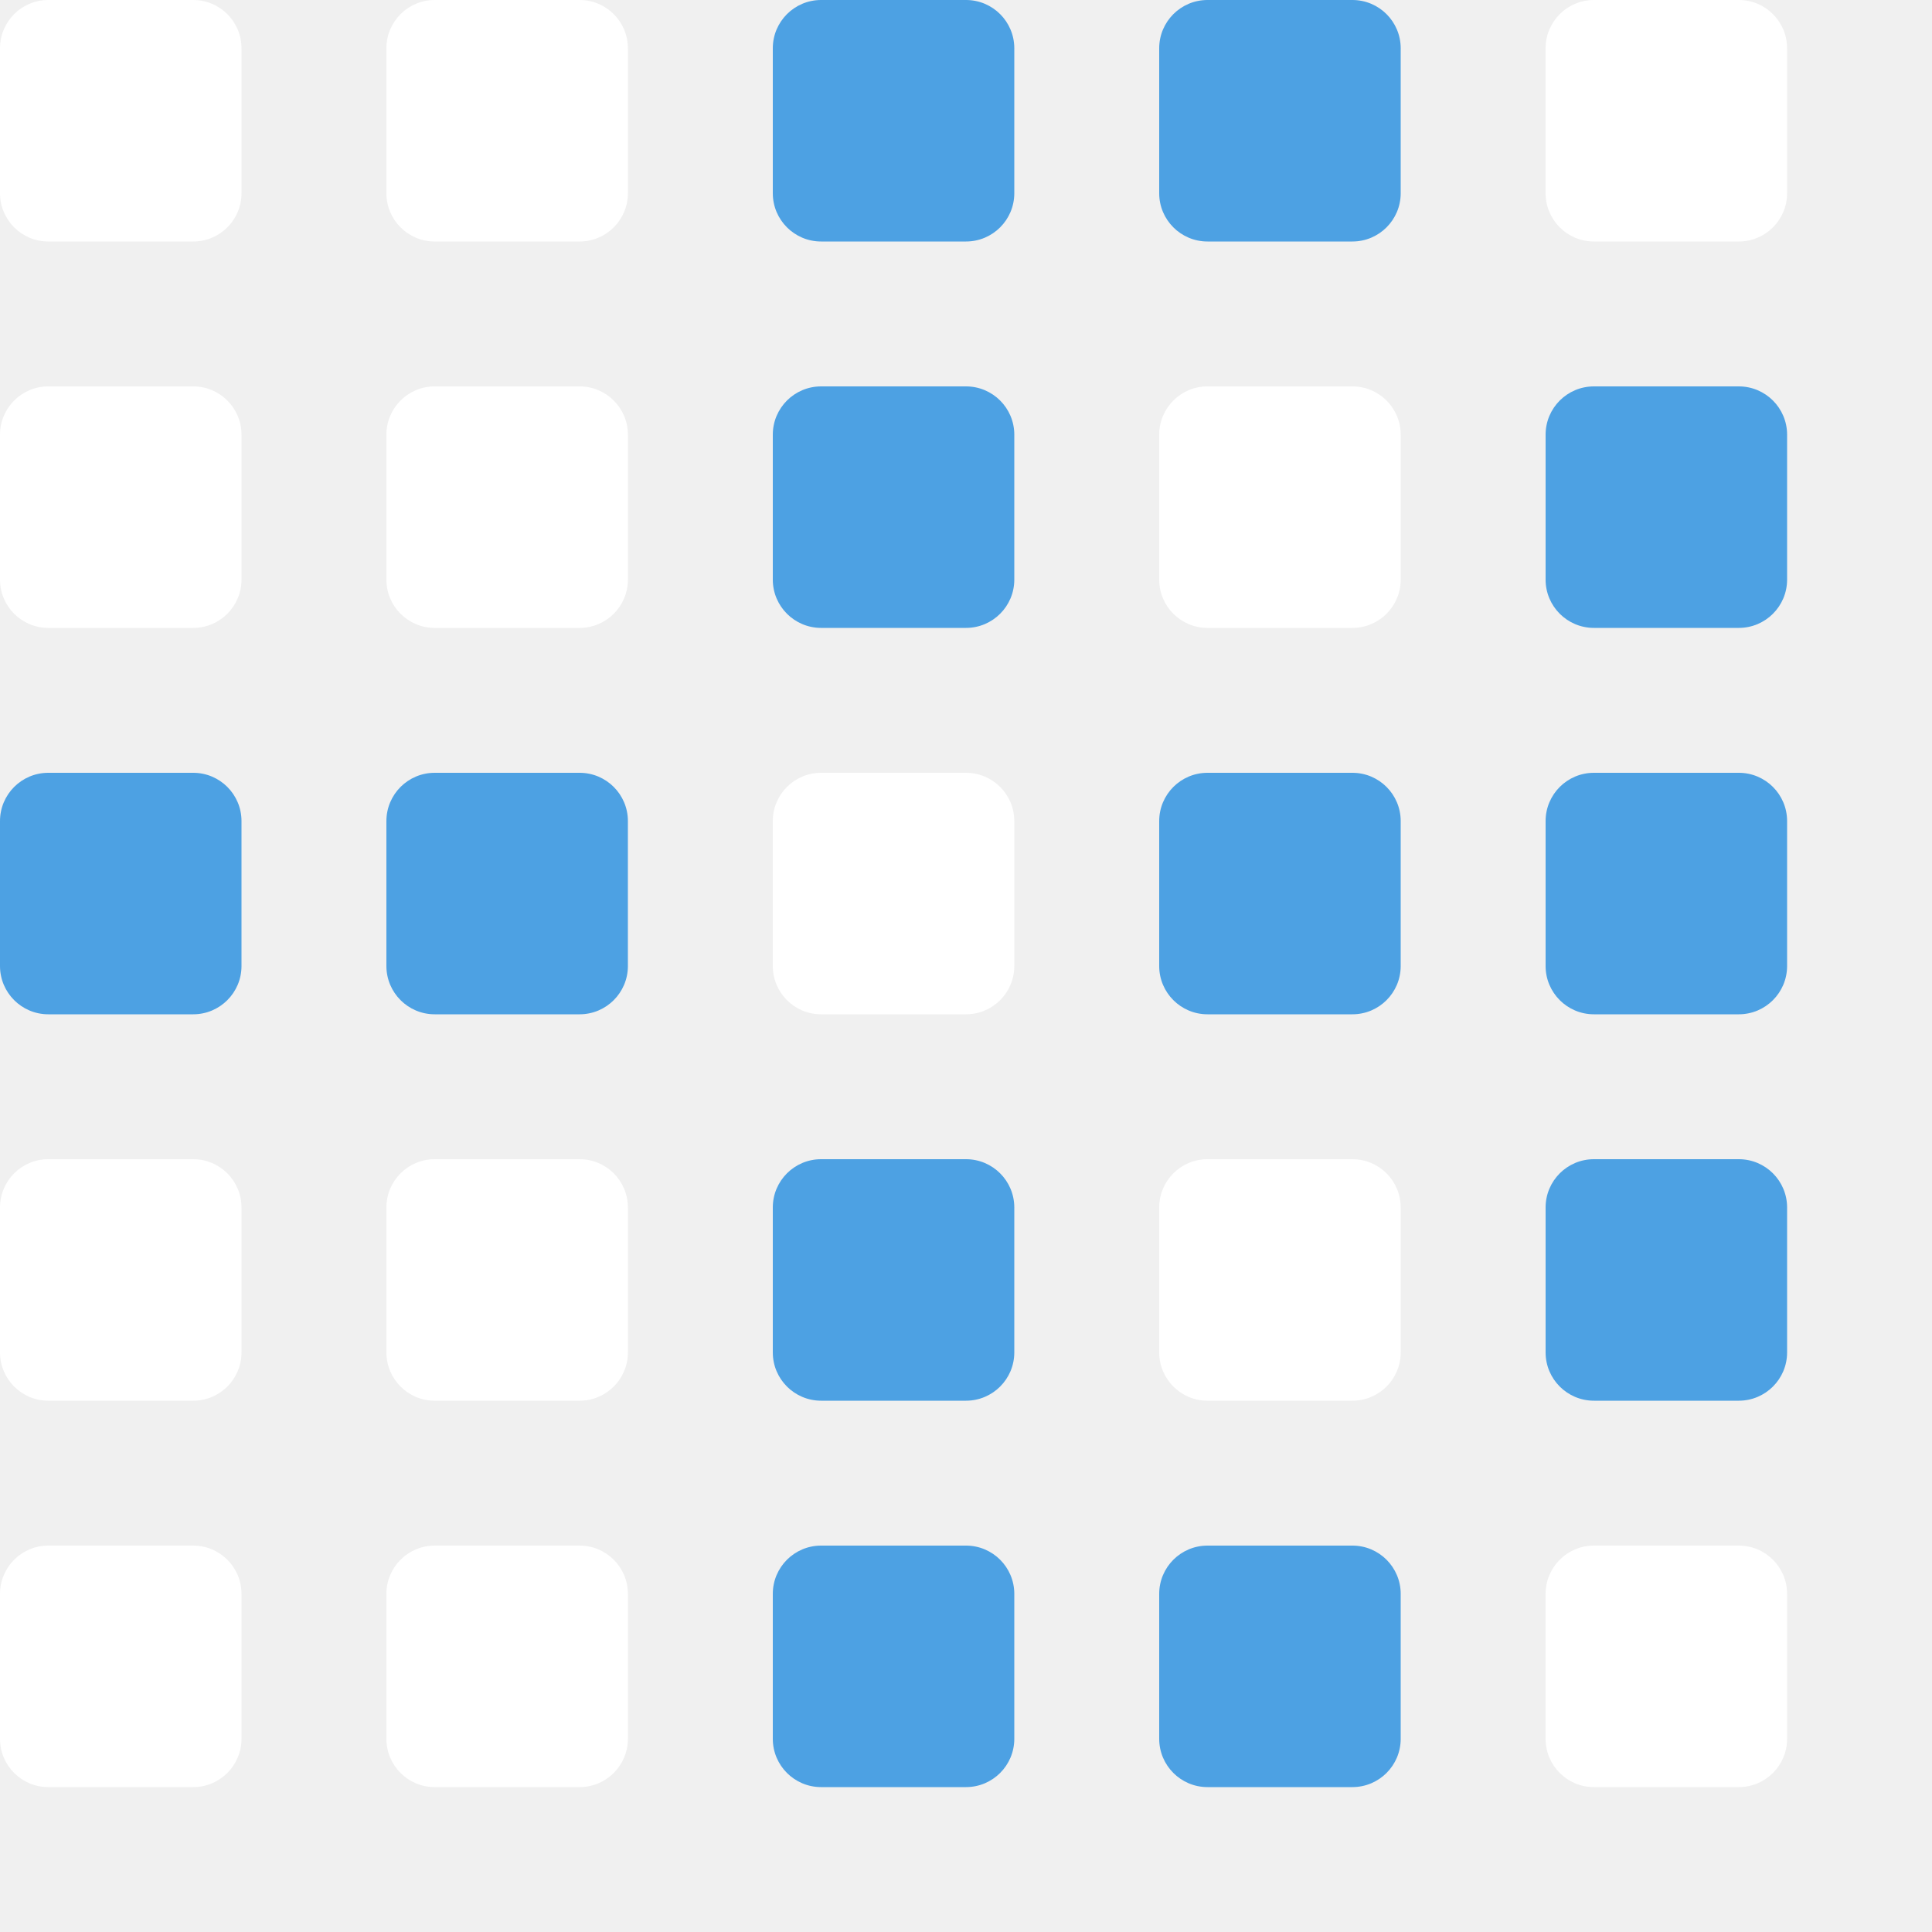
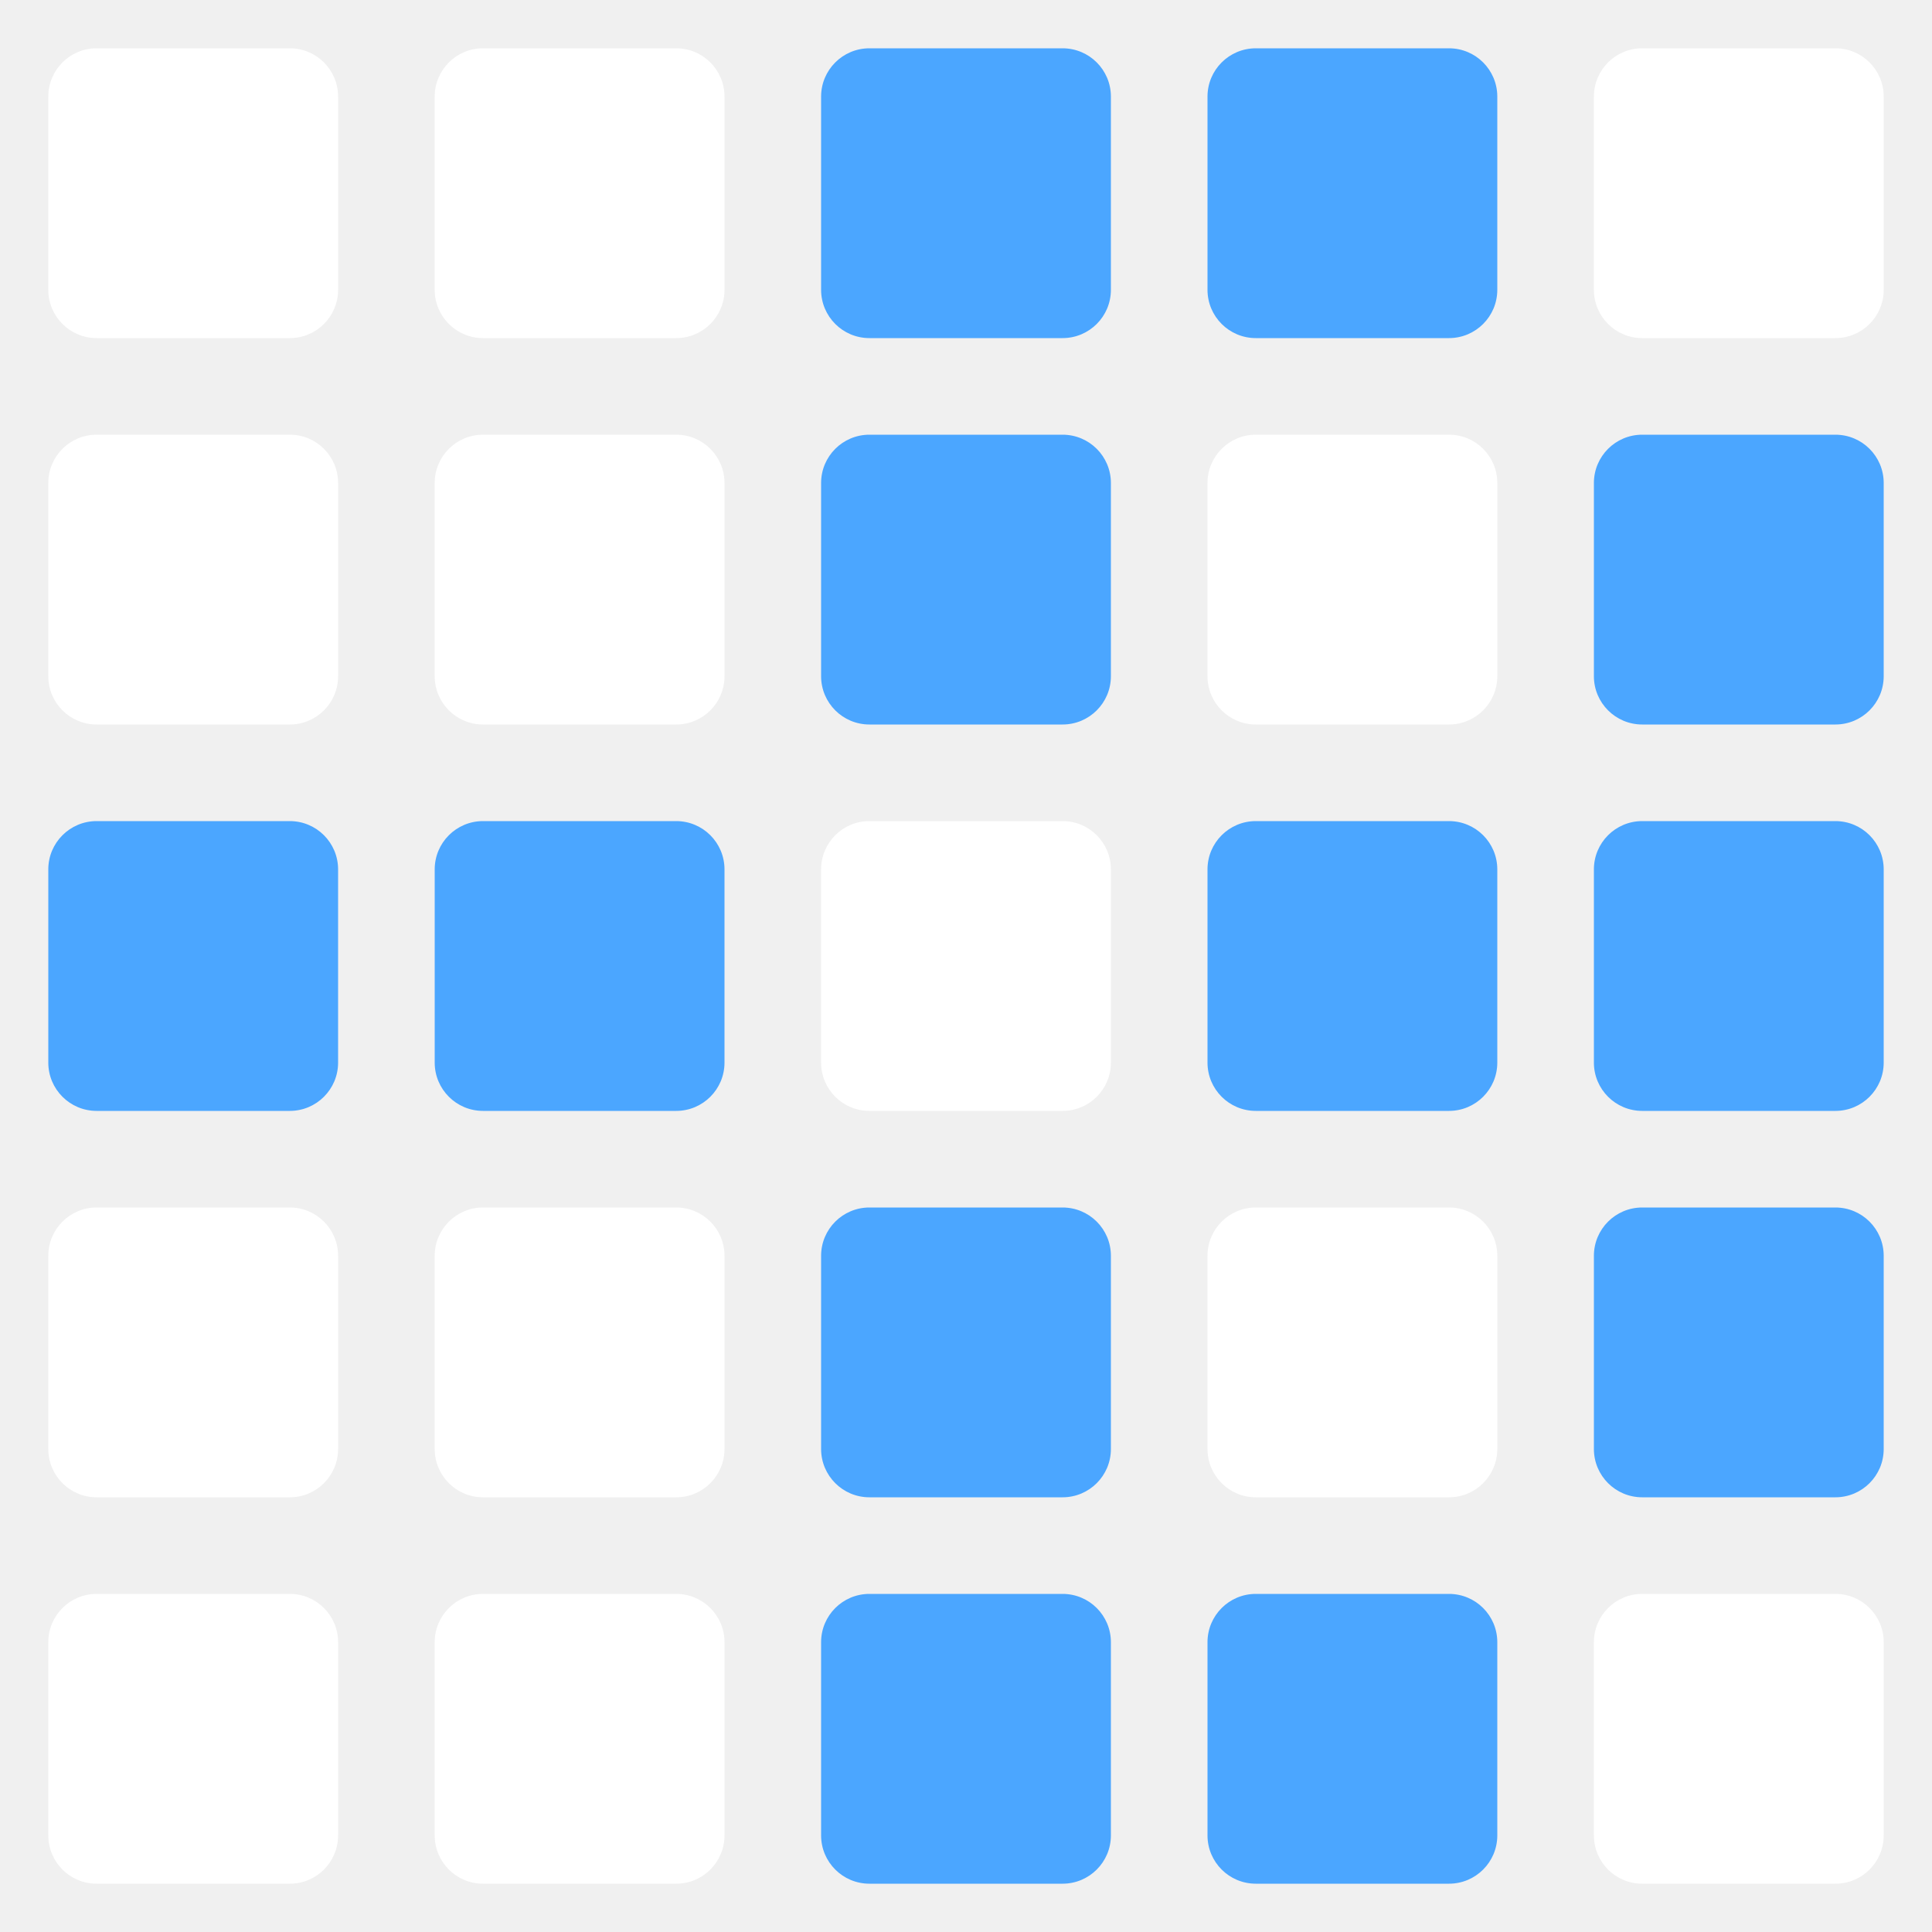
<svg xmlns="http://www.w3.org/2000/svg" height="200" width="200">
-   <rect y="0" x="0" width="25" height="25" rx="5" transform="translate(0,0)" style="fill:#fff;" />
-   <rect y="0" x="0" width="25" height="25" rx="5" transform="translate(40,0)" style="fill:#fff;" />
-   <rect y="0" x="0" width="25" height="25" rx="5" transform="translate(80,0)" style="fill: #4DA1E3;" />
-   <rect y="0" x="0" width="25" height="25" rx="5" transform="translate(120,0)" style="fill: #4DA1E3;" />
-   <rect y="0" x="0" width="25" height="25" rx="5" transform="translate(160,0)" style="fill:#fff;" />
-   <rect y="0" x="0" width="25" height="25" rx="5" transform="translate(0,40)" style="fill:#fff;" />
-   <rect y="0" x="0" width="25" height="25" rx="5" transform="translate(40,40)" style="fill:#fff;" />
-   <rect y="0" x="0" width="25" height="25" rx="5" transform="translate(80,40)" style="fill: #4DA1E3;" />
-   <rect y="0" x="0" width="25" height="25" rx="5" transform="translate(120,40)" style="fill:#fff;" />
-   <rect y="0" x="0" width="25" height="25" rx="5" transform="translate(160,40)" style="fill: #4DA1E3;" />
-   <rect y="0" x="0" width="25" height="25" rx="5" transform="translate(0,80)" style="fill: #4DA1E3;" />
-   <rect y="0" x="0" width="25" height="25" rx="5" transform="translate(40,80)" style="fill: #4DA1E3;" />
-   <rect y="0" x="0" width="25" height="25" rx="5" transform="translate(80,80)" style="fill:#fff;" />
-   <rect y="0" x="0" width="25" height="25" rx="5" transform="translate(120,80)" style="fill: #4DA1E3;" />
-   <rect y="0" x="0" width="25" height="25" rx="5" transform="translate(160,80)" style="fill: #4DA1E3;" />
-   <rect y="0" x="0" width="25" height="25" rx="5" transform="translate(0,120)" style="fill:#fff;" />
-   <rect y="0" x="0" width="25" height="25" rx="5" transform="translate(40,120)" style="fill:#fff;" />
-   <rect y="0" x="0" width="25" height="25" rx="5" transform="translate(80,120)" style="fill: #4DA1E3;" />
-   <rect y="0" x="0" width="25" height="25" rx="5" transform="translate(120,120)" style="fill:#fff;" />
-   <rect y="0" x="0" width="25" height="25" rx="5" transform="translate(160,120)" style="fill: #4DA1E3;" />
-   <rect y="0" x="0" width="25" height="25" rx="5" transform="translate(0,160)" style="fill:#fff;" />
-   <rect y="0" x="0" width="25" height="25" rx="5" transform="translate(40,160)" style="fill:#fff;" />
-   <rect y="0" x="0" width="25" height="25" rx="5" transform="translate(80,160)" style="fill: #4DA1E3;" />
-   <rect y="0" x="0" width="25" height="25" rx="5" transform="translate(120,160)" style="fill: #4DA1E3;" />
-   <rect y="0" x="0" width="25" height="25" rx="5" transform="translate(160,160)" style="fill:#fff;" />
+   <rect y="5" x="5" width="30" height="30" rx="5" transform="translate(0,0)" style="fill:#fff;" />
+   <rect y="5" x="5" width="30" height="30" rx="5" transform="translate(40,0)" style="fill:#fff;" />
+   <rect y="5" x="5" width="30" height="30" rx="5" transform="translate(80,0)" style="fill: #4BA6FF;" />
+   <rect y="5" x="5" width="30" height="30" rx="5" transform="translate(120,0)" style="fill: #4BA6FF;" />
+   <rect y="5" x="5" width="30" height="30" rx="5" transform="translate(160,0)" style="fill:#fff;" />
+   <rect y="5" x="5" width="30" height="30" rx="5" transform="translate(0,40)" style="fill:#fff;" />
+   <rect y="5" x="5" width="30" height="30" rx="5" transform="translate(40,40)" style="fill:#fff;" />
+   <rect y="5" x="5" width="30" height="30" rx="5" transform="translate(80,40)" style="fill: #4BA6FF;" />
+   <rect y="5" x="5" width="30" height="30" rx="5" transform="translate(120,40)" style="fill:#fff;" />
+   <rect y="5" x="5" width="30" height="30" rx="5" transform="translate(160,40)" style="fill: #4BA6FF;" />
+   <rect y="5" x="5" width="30" height="30" rx="5" transform="translate(0,80)" style="fill: #4BA6FF;" />
+   <rect y="5" x="5" width="30" height="30" rx="5" transform="translate(40,80)" style="fill: #4BA6FF;" />
+   <rect y="5" x="5" width="30" height="30" rx="5" transform="translate(80,80)" style="fill:#fff;" />
+   <rect y="5" x="5" width="30" height="30" rx="5" transform="translate(120,80)" style="fill: #4BA6FF;" />
+   <rect y="5" x="5" width="30" height="30" rx="5" transform="translate(160,80)" style="fill: #4BA6FF;" />
+   <rect y="5" x="5" width="30" height="30" rx="5" transform="translate(0,120)" style="fill:#fff;" />
+   <rect y="5" x="5" width="30" height="30" rx="5" transform="translate(40,120)" style="fill:#fff;" />
+   <rect y="5" x="5" width="30" height="30" rx="5" transform="translate(80,120)" style="fill: #4BA6FF;" />
+   <rect y="5" x="5" width="30" height="30" rx="5" transform="translate(120,120)" style="fill:#fff;" />
+   <rect y="5" x="5" width="30" height="30" rx="5" transform="translate(160,120)" style="fill: #4BA6FF;" />
+   <rect y="5" x="5" width="30" height="30" rx="5" transform="translate(0,160)" style="fill:#fff;" />
+   <rect y="5" x="5" width="30" height="30" rx="5" transform="translate(40,160)" style="fill:#fff;" />
+   <rect y="5" x="5" width="30" height="30" rx="5" transform="translate(80,160)" style="fill: #4BA6FF;" />
+   <rect y="5" x="5" width="30" height="30" rx="5" transform="translate(120,160)" style="fill: #4BA6FF;" />
+   <rect y="5" x="5" width="30" height="30" rx="5" transform="translate(160,160)" style="fill:#fff;" />
</svg>
